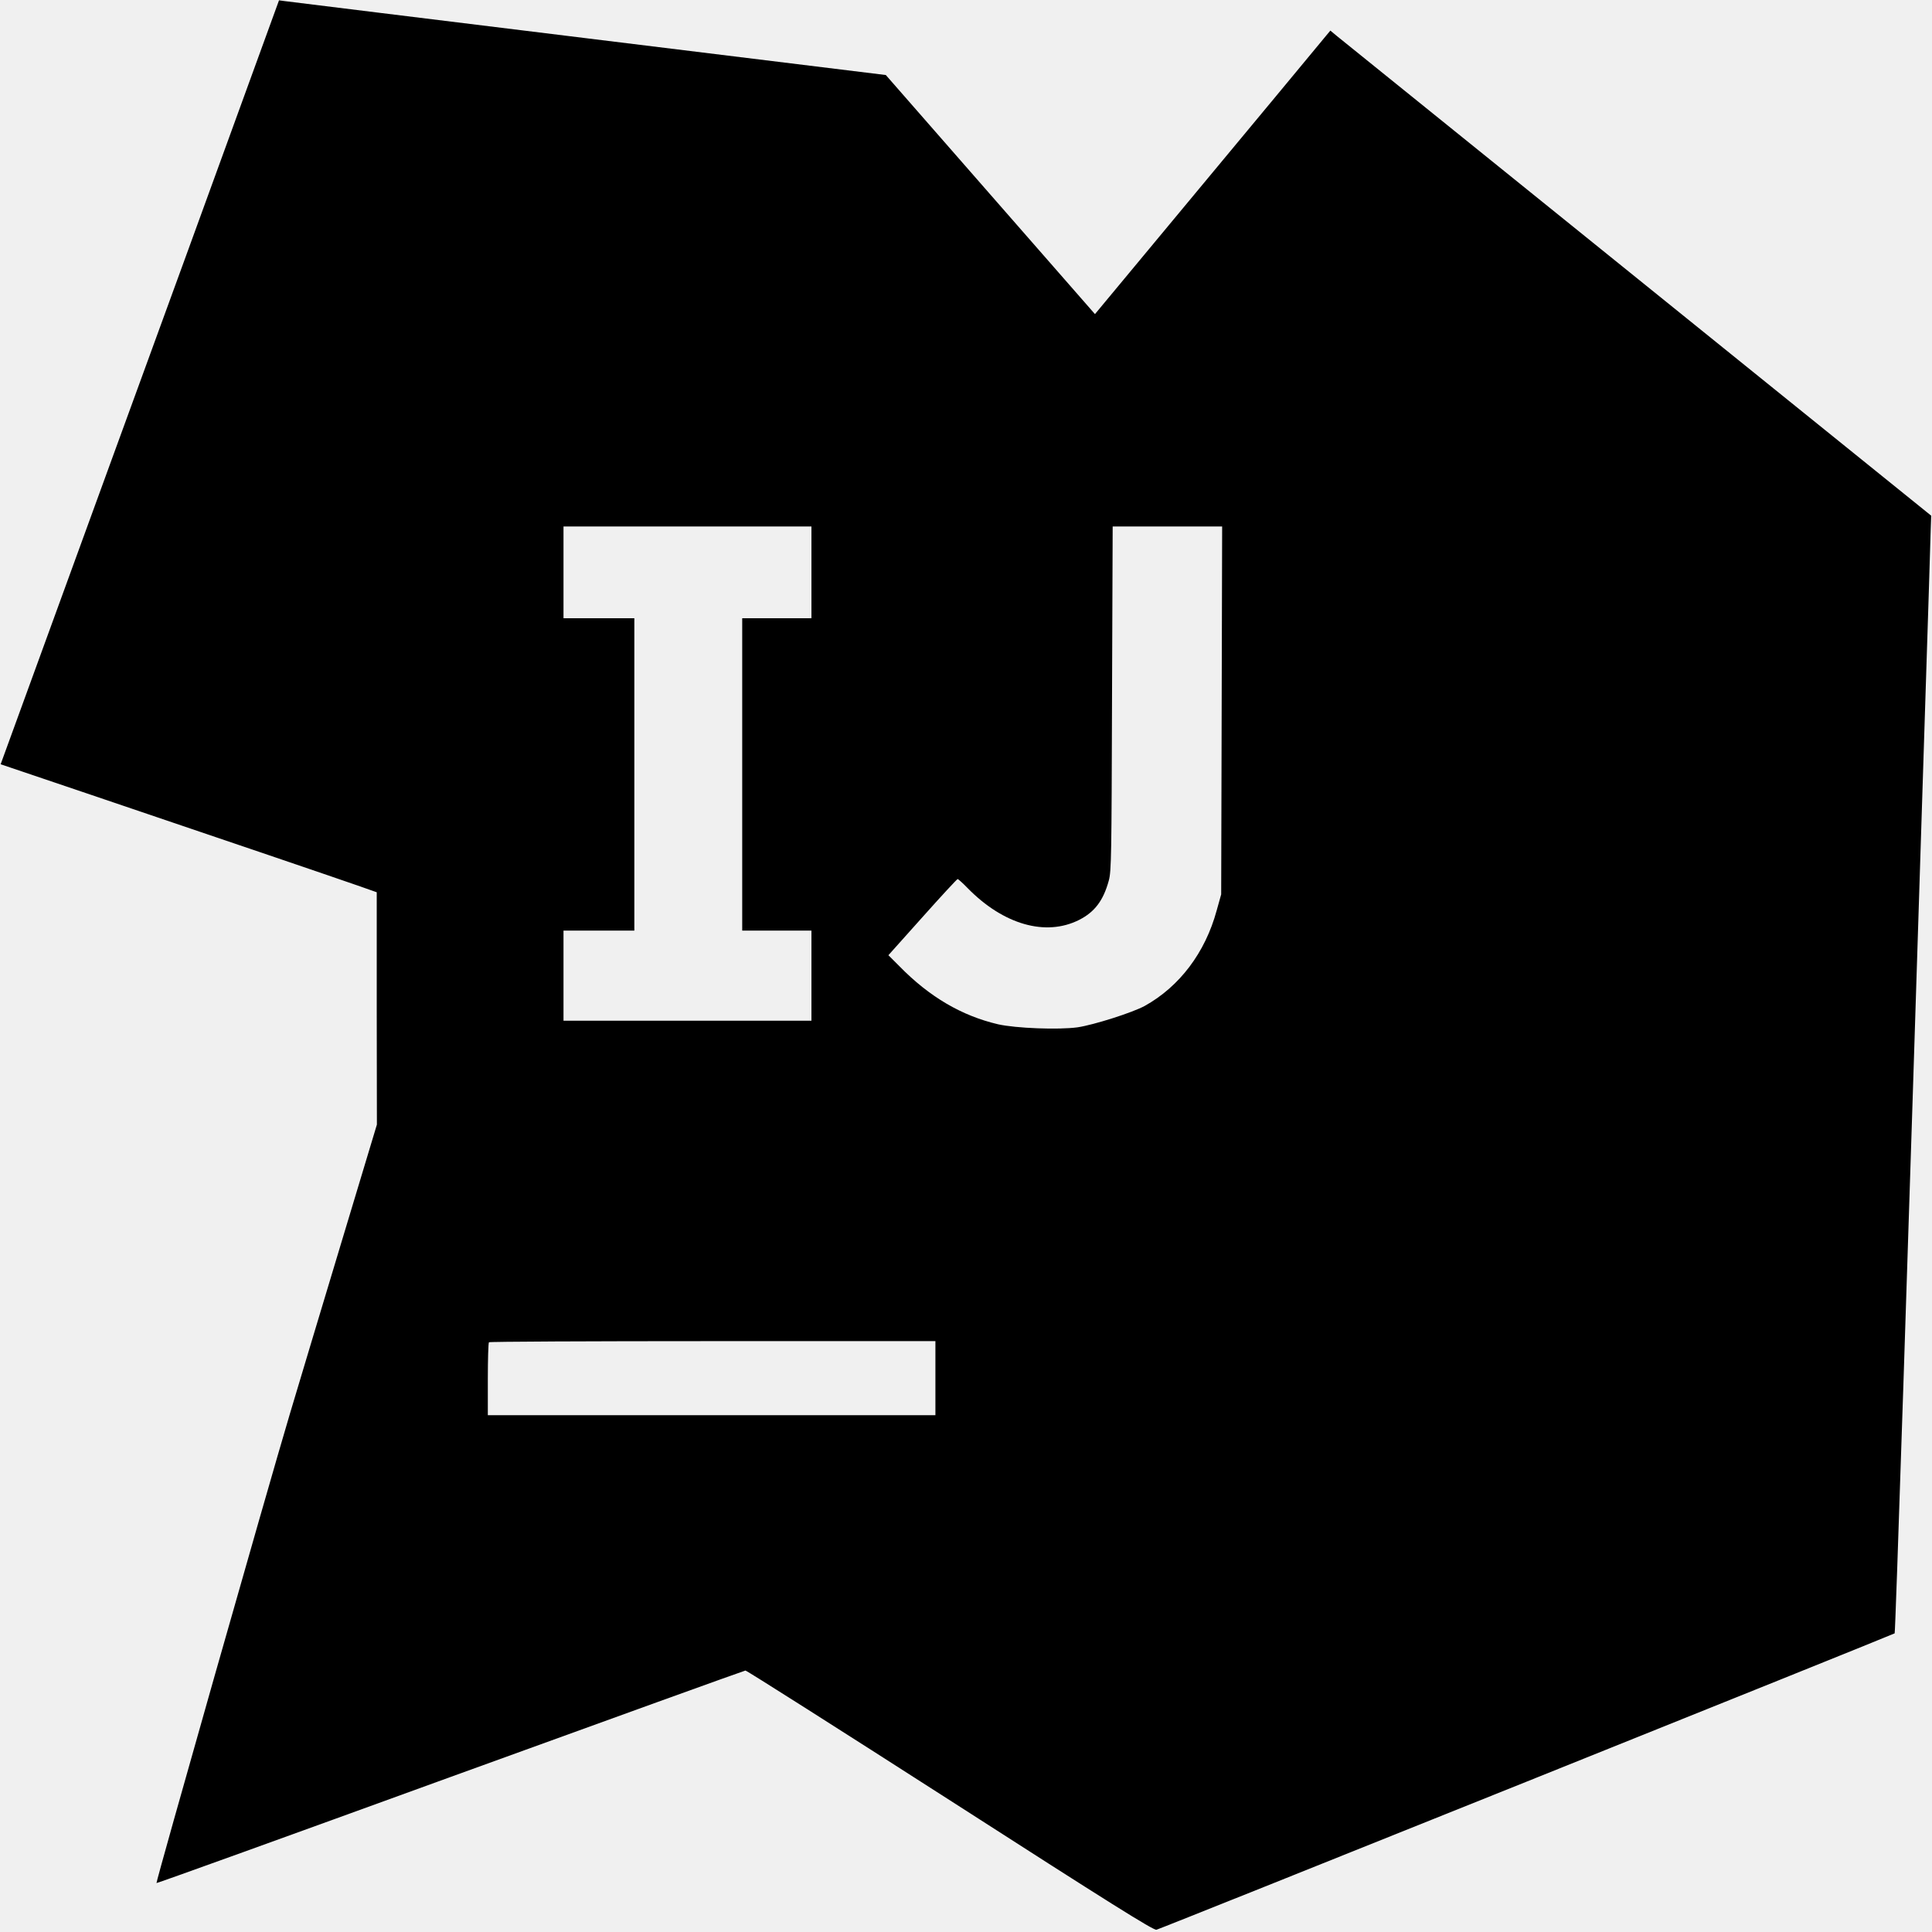
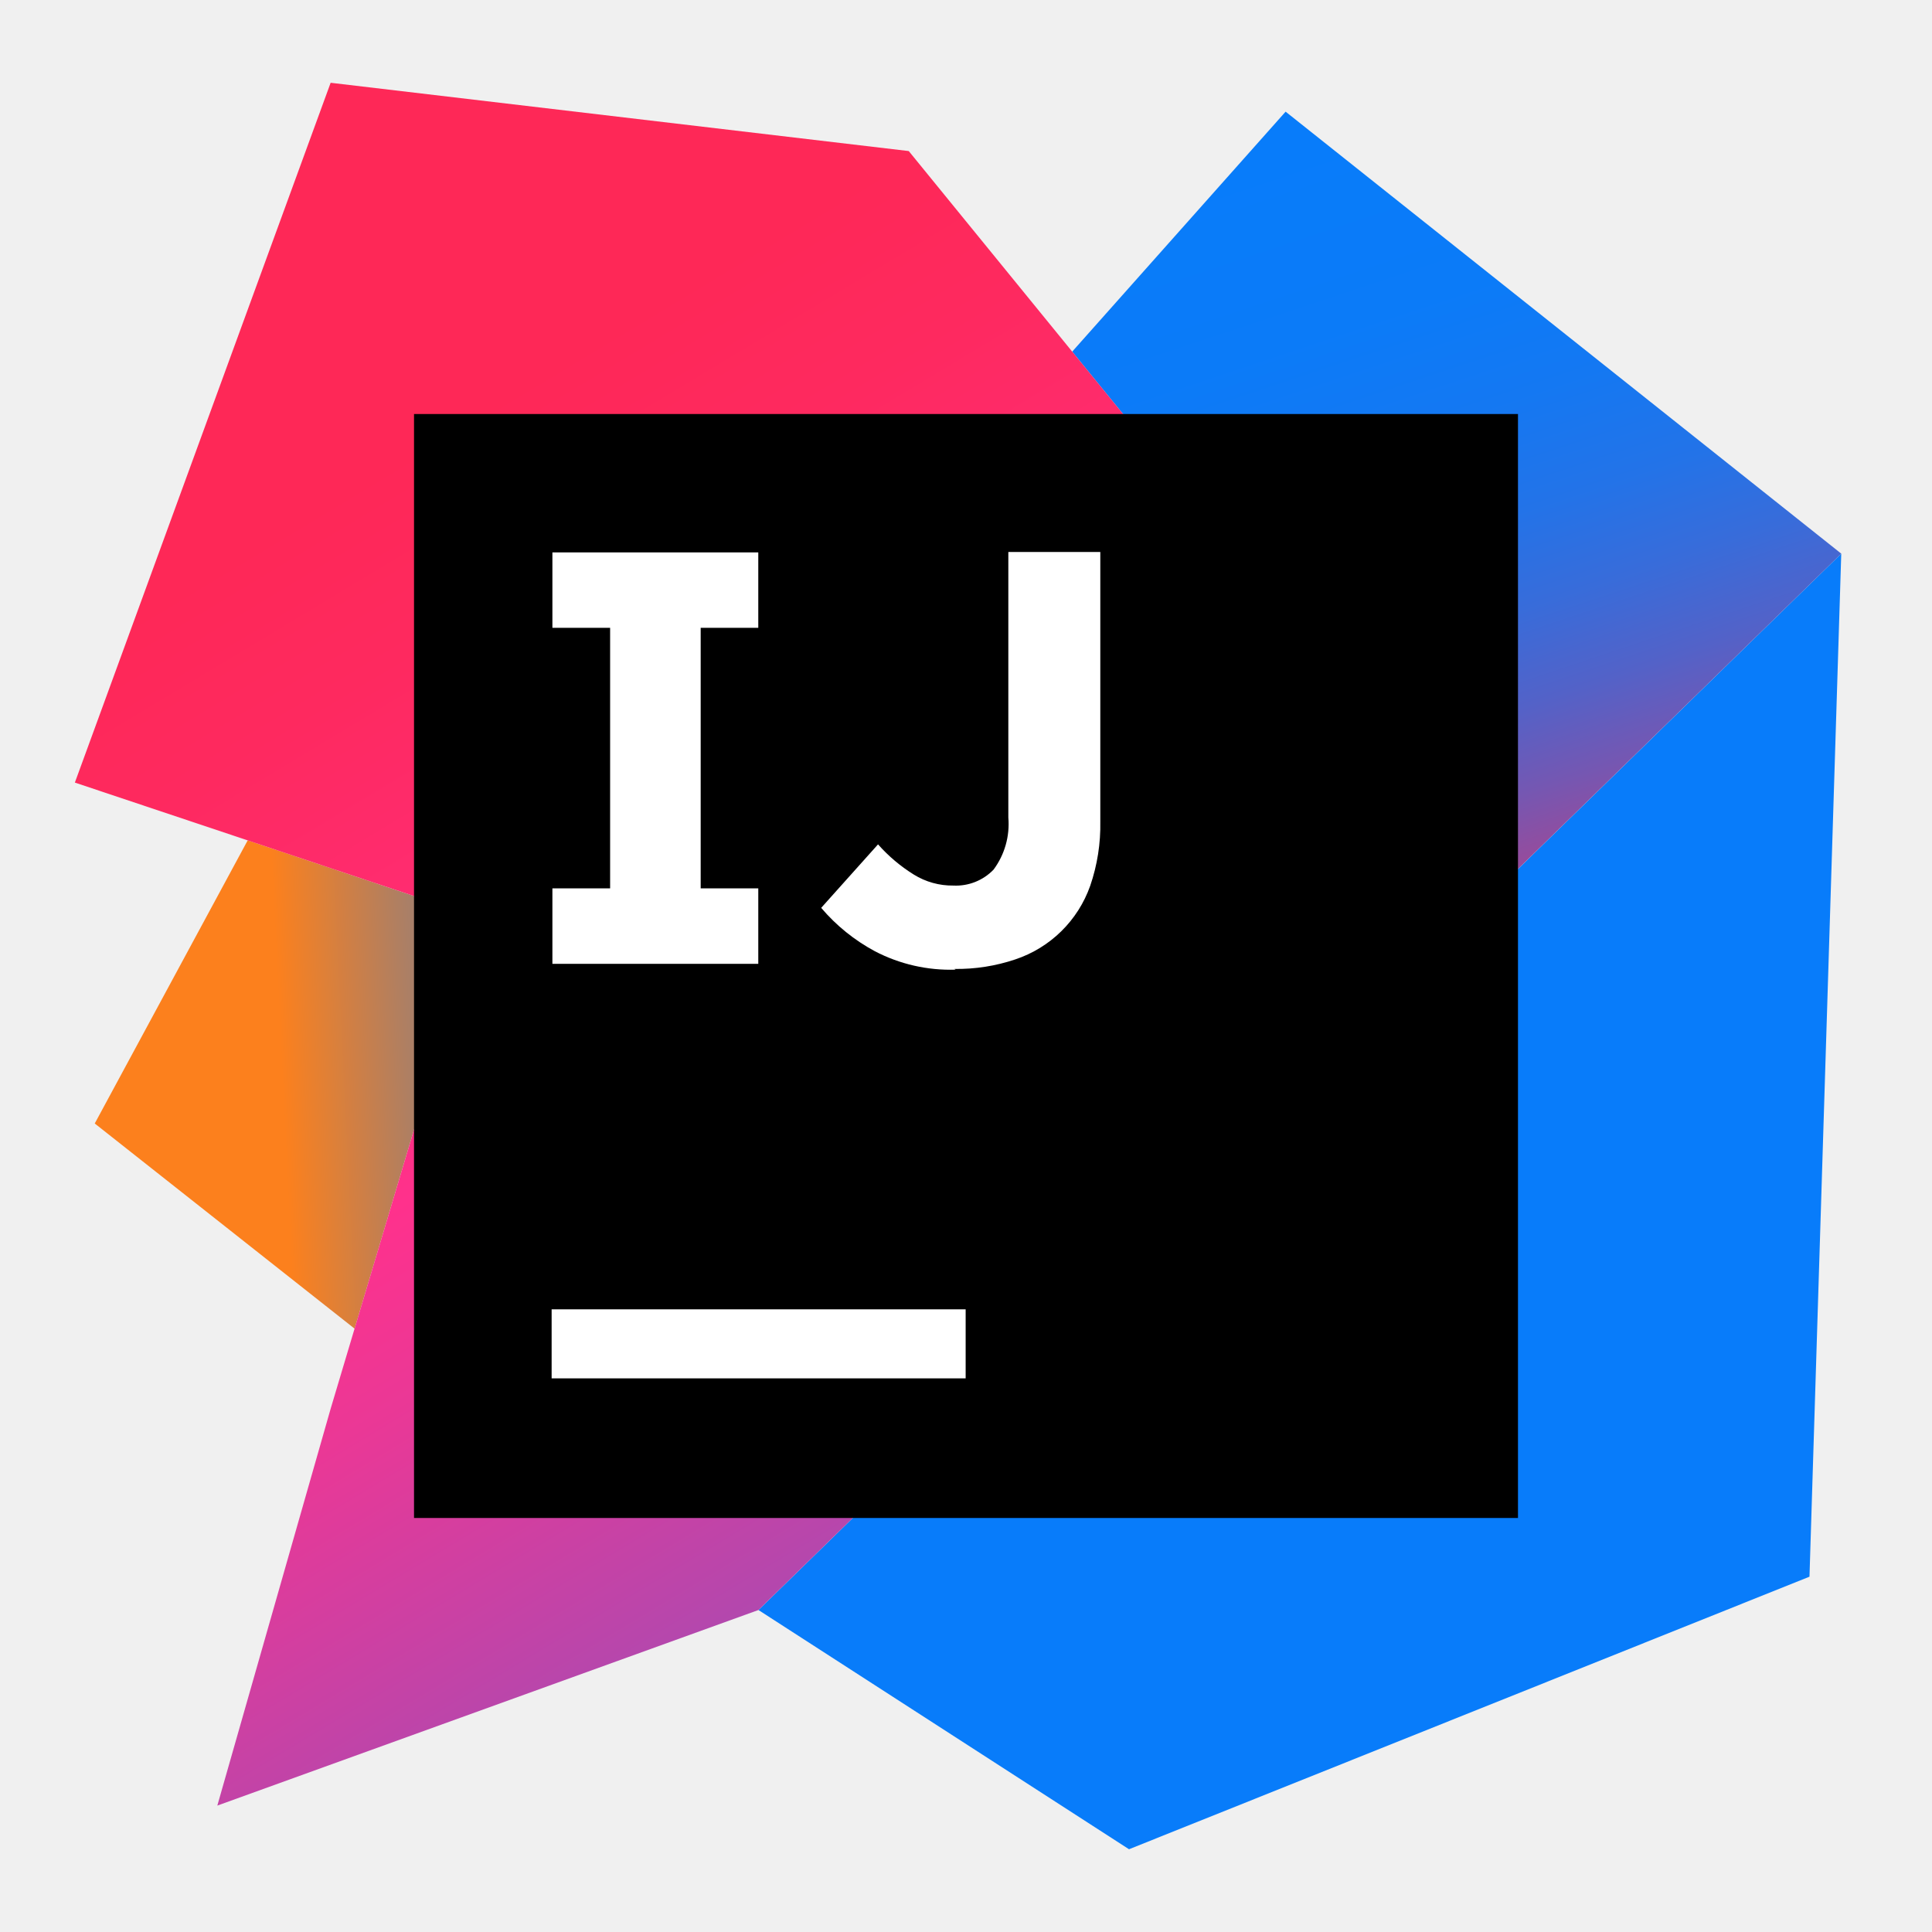
- <svg xmlns="http://www.w3.org/2000/svg" version="1.0" width="1200pt" height="1200pt" viewBox="0 0 1200 1200" preserveAspectRatio="xMidYMid meet">
-   <g transform="translate(0,1200) scale(0.1,-0.1)" fill="#000000" stroke="none">
-     <path d="M1170 10451 c-310 -850 -700 -1918 -865 -2372 l-301 -826 565 -191 c812 -275 1550 -526 1669 -568 l102 -36 0 -722 1 -721 -220 -730 c-121 -401 -265 -881 -320 -1065 -139 -466 -834 -2911 -829 -2916 3 -2 823 294 1824 658 1000 363 1826 661 1834 662 8 0 581 -364 1273 -808 985 -633 1262 -807 1280 -802 29 7 4578 1834 4585 1841 5 5 77 2205 186 5650 20 616 37 1159 38 1206 l3 86 -1825 1473 c-1004 810 -1843 1488 -1866 1506 l-41 34 -334 -403 c-183 -221 -513 -617 -731 -880 l-397 -478 -650 743 -649 742 -1848 227 c-1016 125 -1864 229 -1884 232 l-37 5 -563 -1547z m3870 -2006 l0 -285 -215 0 -215 0 0 -970 0 -970 215 0 215 0 0 -280 0 -280 -770 0 -770 0 0 280 0 280 220 0 220 0 0 970 0 970 -220 0 -220 0 0 285 0 285 770 0 770 0 0 -285z m2548 -857 l-3 -1143 -28 -100 c-71 -262 -231 -473 -447 -593 -75 -41 -316 -118 -418 -133 -118 -16 -382 -6 -493 19 -226 53 -426 170 -612 360 l-69 69 212 237 c116 130 214 236 218 236 4 0 32 -25 62 -56 222 -227 485 -302 692 -198 97 49 151 120 185 245 16 58 17 157 20 1132 l4 1067 340 0 340 0 -3 -1142z m-1778 -4148 l0 -230 -1390 0 -1390 0 0 223 c0 123 3 227 7 230 3 4 629 7 1390 7 l1383 0 0 -230z" />
-   </g>
+ <svg xmlns="http://www.w3.org/2000/svg" width="200" height="200" viewBox="0 0 128 128">
+   <defs>
+     <linearGradient id="deviconIntellij0" x1="11.16" x2="58.94" y1="59.21" y2="56.78" gradientTransform="rotate(.104) scale(1.21905)" gradientUnits="userSpaceOnUse">
+       <stop offset=".09" stop-color="#fc801d" />
+       <stop offset=".23" stop-color="#b07f61" />
+       <stop offset=".41" stop-color="#577db3" />
+       <stop offset=".53" stop-color="#1e7ce6" />
+       <stop offset=".59" stop-color="#087cfa" />
+     </linearGradient>
+     <linearGradient id="deviconIntellij1" x1="89.05" x2="73.12" y1="54.12" y2="6.52" gradientTransform="rotate(.104) scale(1.21905)" gradientUnits="userSpaceOnUse">
+       <stop offset="0" stop-color="#fe2857" />
+       <stop offset=".08" stop-color="#cb3979" />
+       <stop offset=".16" stop-color="#9e4997" />
+       <stop offset=".25" stop-color="#7557b2" />
+       <stop offset=".34" stop-color="#5362c8" />
+       <stop offset=".44" stop-color="#386cda" />
+       <stop offset=".54" stop-color="#2373e8" />
+       <stop offset=".66" stop-color="#1478f2" />
+       <stop offset=".79" stop-color="#0b7bf8" />
+       <stop offset="1" stop-color="#087cfa" />
+     </linearGradient>
+     <linearGradient id="deviconIntellij2" x1="18.72" x2="78.8" y1="26.61" y2="125.99" gradientTransform="rotate(.104) scale(1.21905)" gradientUnits="userSpaceOnUse">
+       <stop offset="0" stop-color="#fe2857" />
+       <stop offset=".08" stop-color="#fe295f" />
+       <stop offset=".21" stop-color="#ff2d76" />
+       <stop offset=".3" stop-color="#ff318c" />
+       <stop offset=".38" stop-color="#ea3896" />
+       <stop offset=".55" stop-color="#b248ae" />
+       <stop offset=".79" stop-color="#5a63d6" />
+       <stop offset="1" stop-color="#087cfa" />
+     </linearGradient>
+   </defs>
+   <path fill="url(#deviconIntellij0)" d="M23.492 88.027L6.277 74.434L16.41 55.676l15.223 5.094Zm0 0" />
+   <path fill="#087cfa" d="m121.988 36.68l-2.105 67.78L74.8 122.517l-24.55-15.849Zm0 0" />
+   <path fill="url(#deviconIntellij1)" d="M121.988 36.68L99.68 58.44L71.035 23.297l14.14-15.899Zm0 0" />
+   <path fill="url(#deviconIntellij2)" d="m50.25 106.668l-35.852 12.957l7.508-26.293l9.727-32.562L4.96 51.848L21.906 5.484l38.301 4.524L99.68 58.44Zm0 0" />
+   <path d="M27.43 27.43h73.14v73.14H27.43Zm0 0" />
+   <path fill="#fff" d="M36.547 86.746h27.43v4.574h-27.43Zm13.691-45.152v-4.996h-13.64v4.996h3.824v17.261h-3.824v5h13.64v-5h-3.816V41.594Zm13.078 22.648a10.802 10.802 0 0 1-5.351-1.219a12.299 12.299 0 0 1-3.559-2.875l3.766-4.207c.687.778 1.484 1.45 2.367 2a4.849 4.849 0 0 0 2.621.73a3.46 3.46 0 0 0 2.668-1.058a5.07 5.07 0 0 0 .977-3.449V36.57h6.093v17.86a12.384 12.384 0 0 1-.668 4.254a7.919 7.919 0 0 1-4.964 4.879a12.097 12.097 0 0 1-4.036.632" />
</svg>
